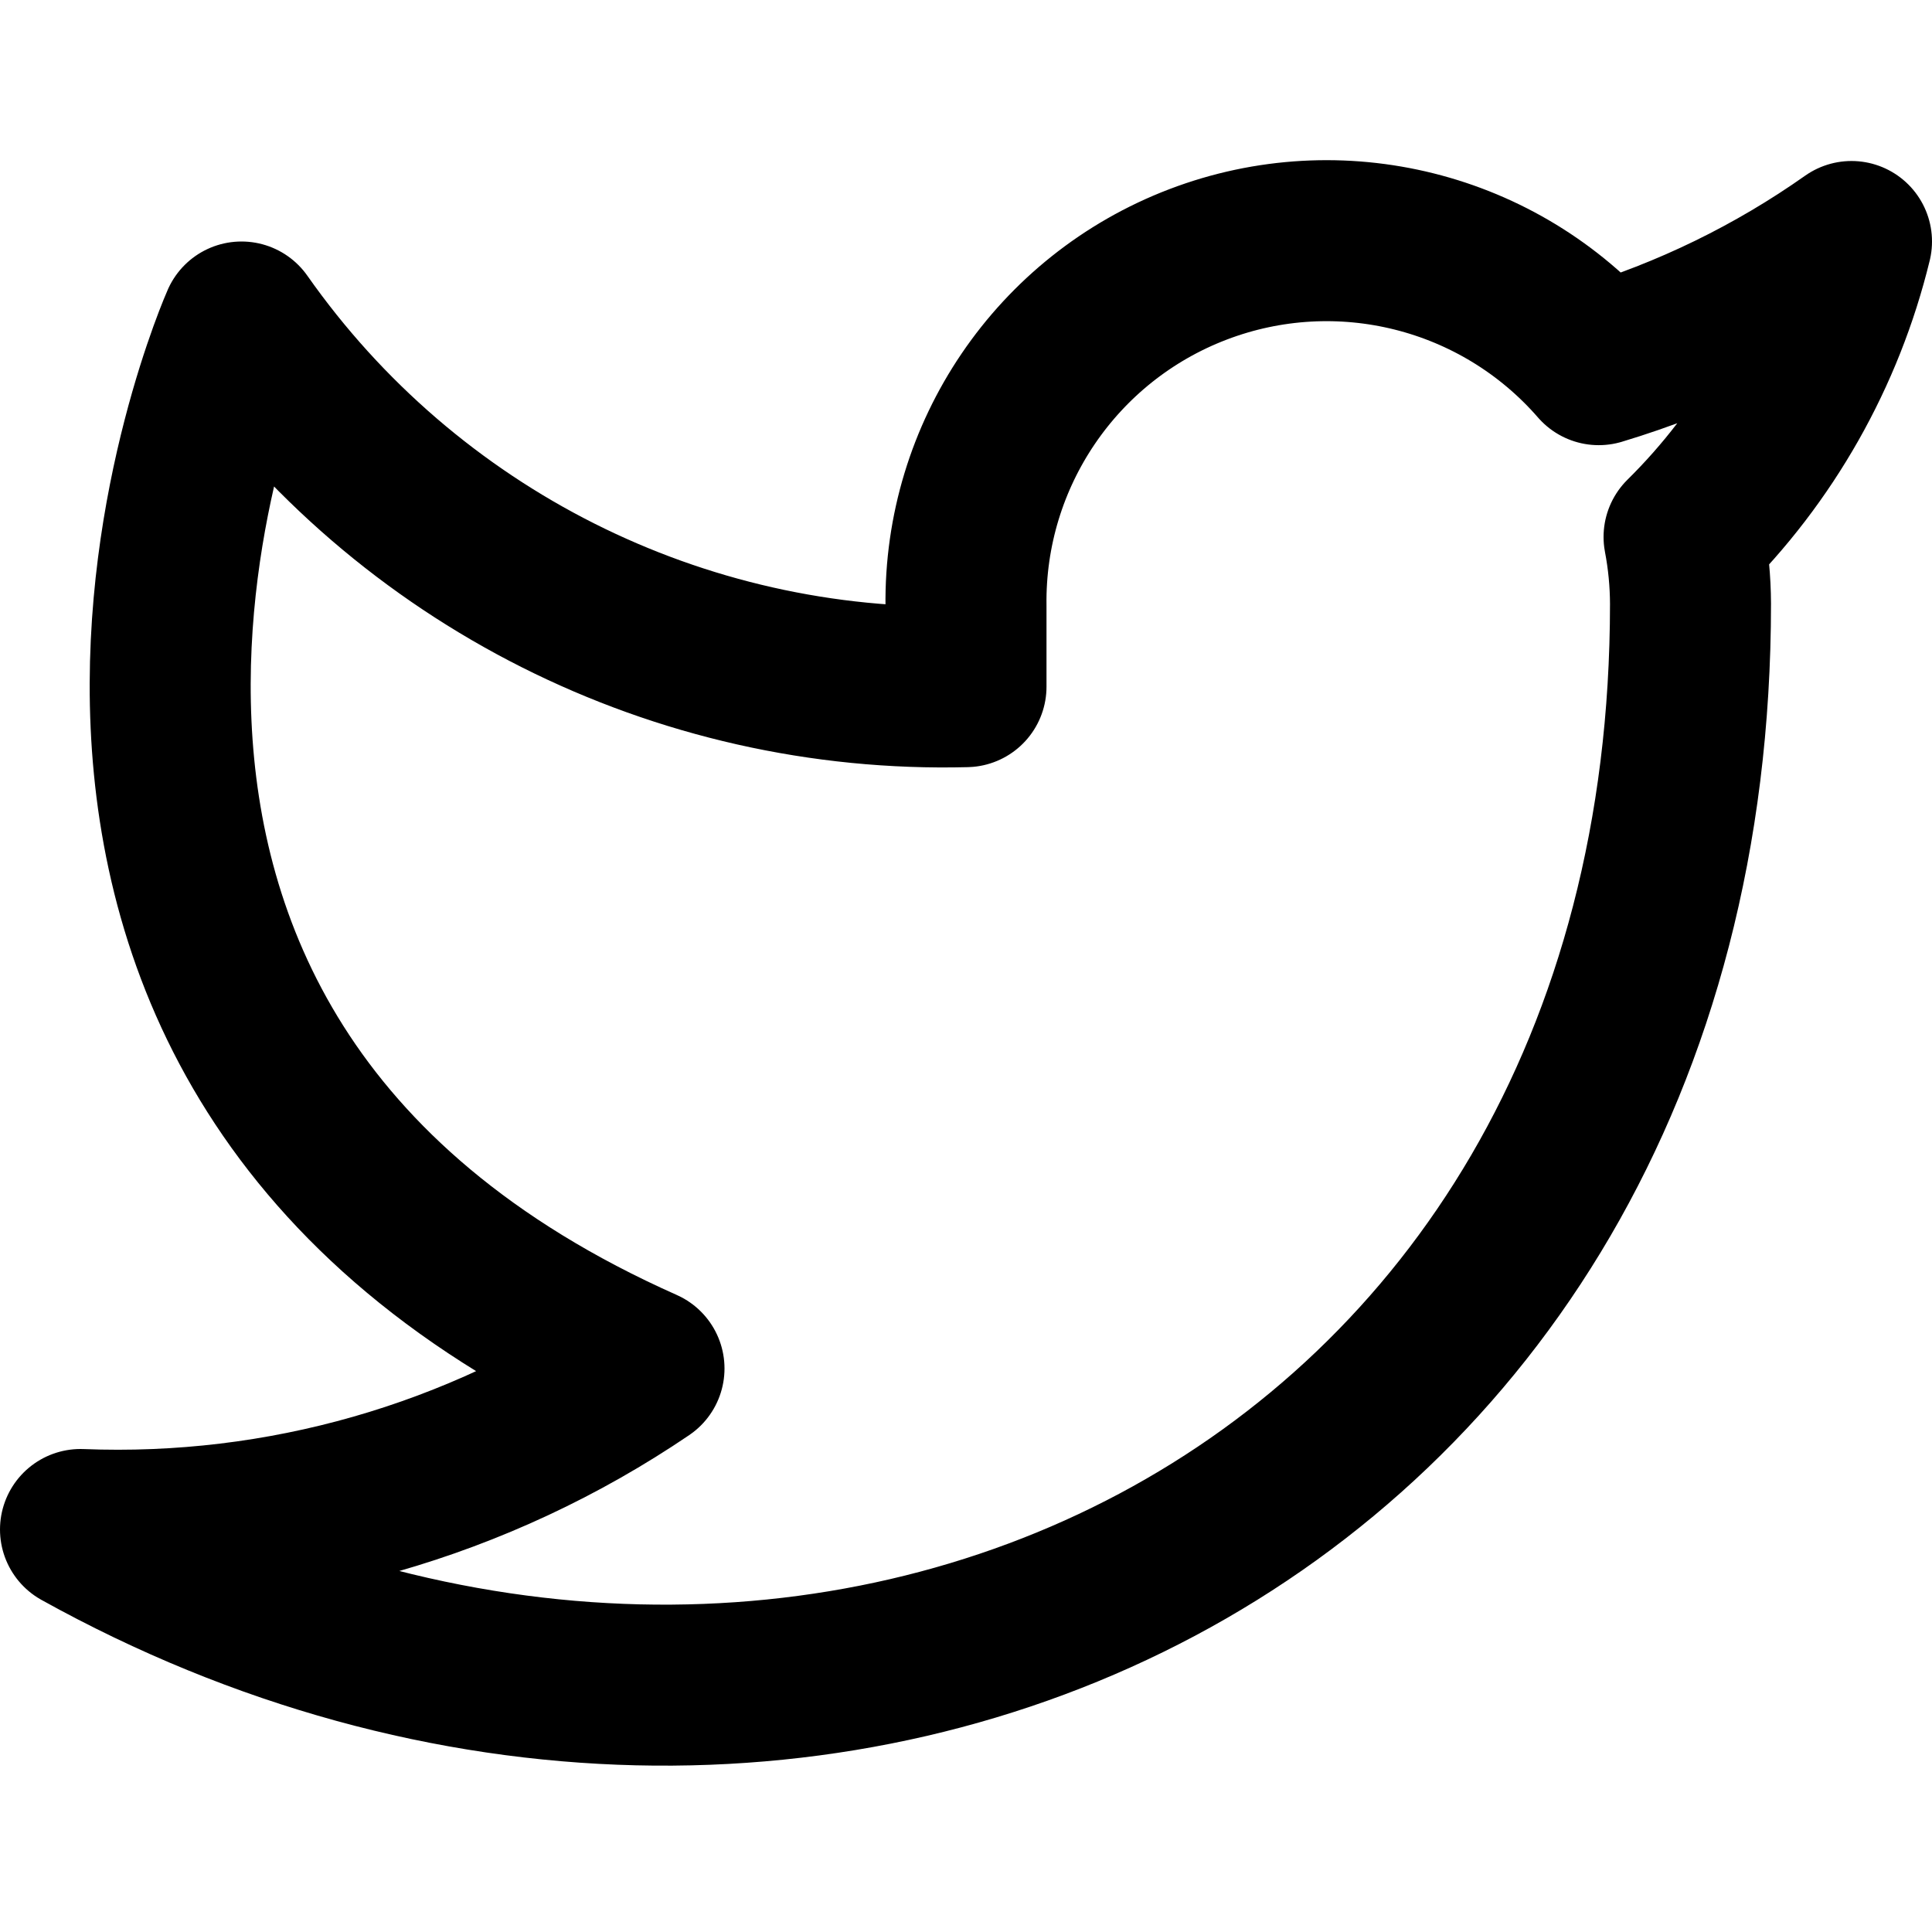
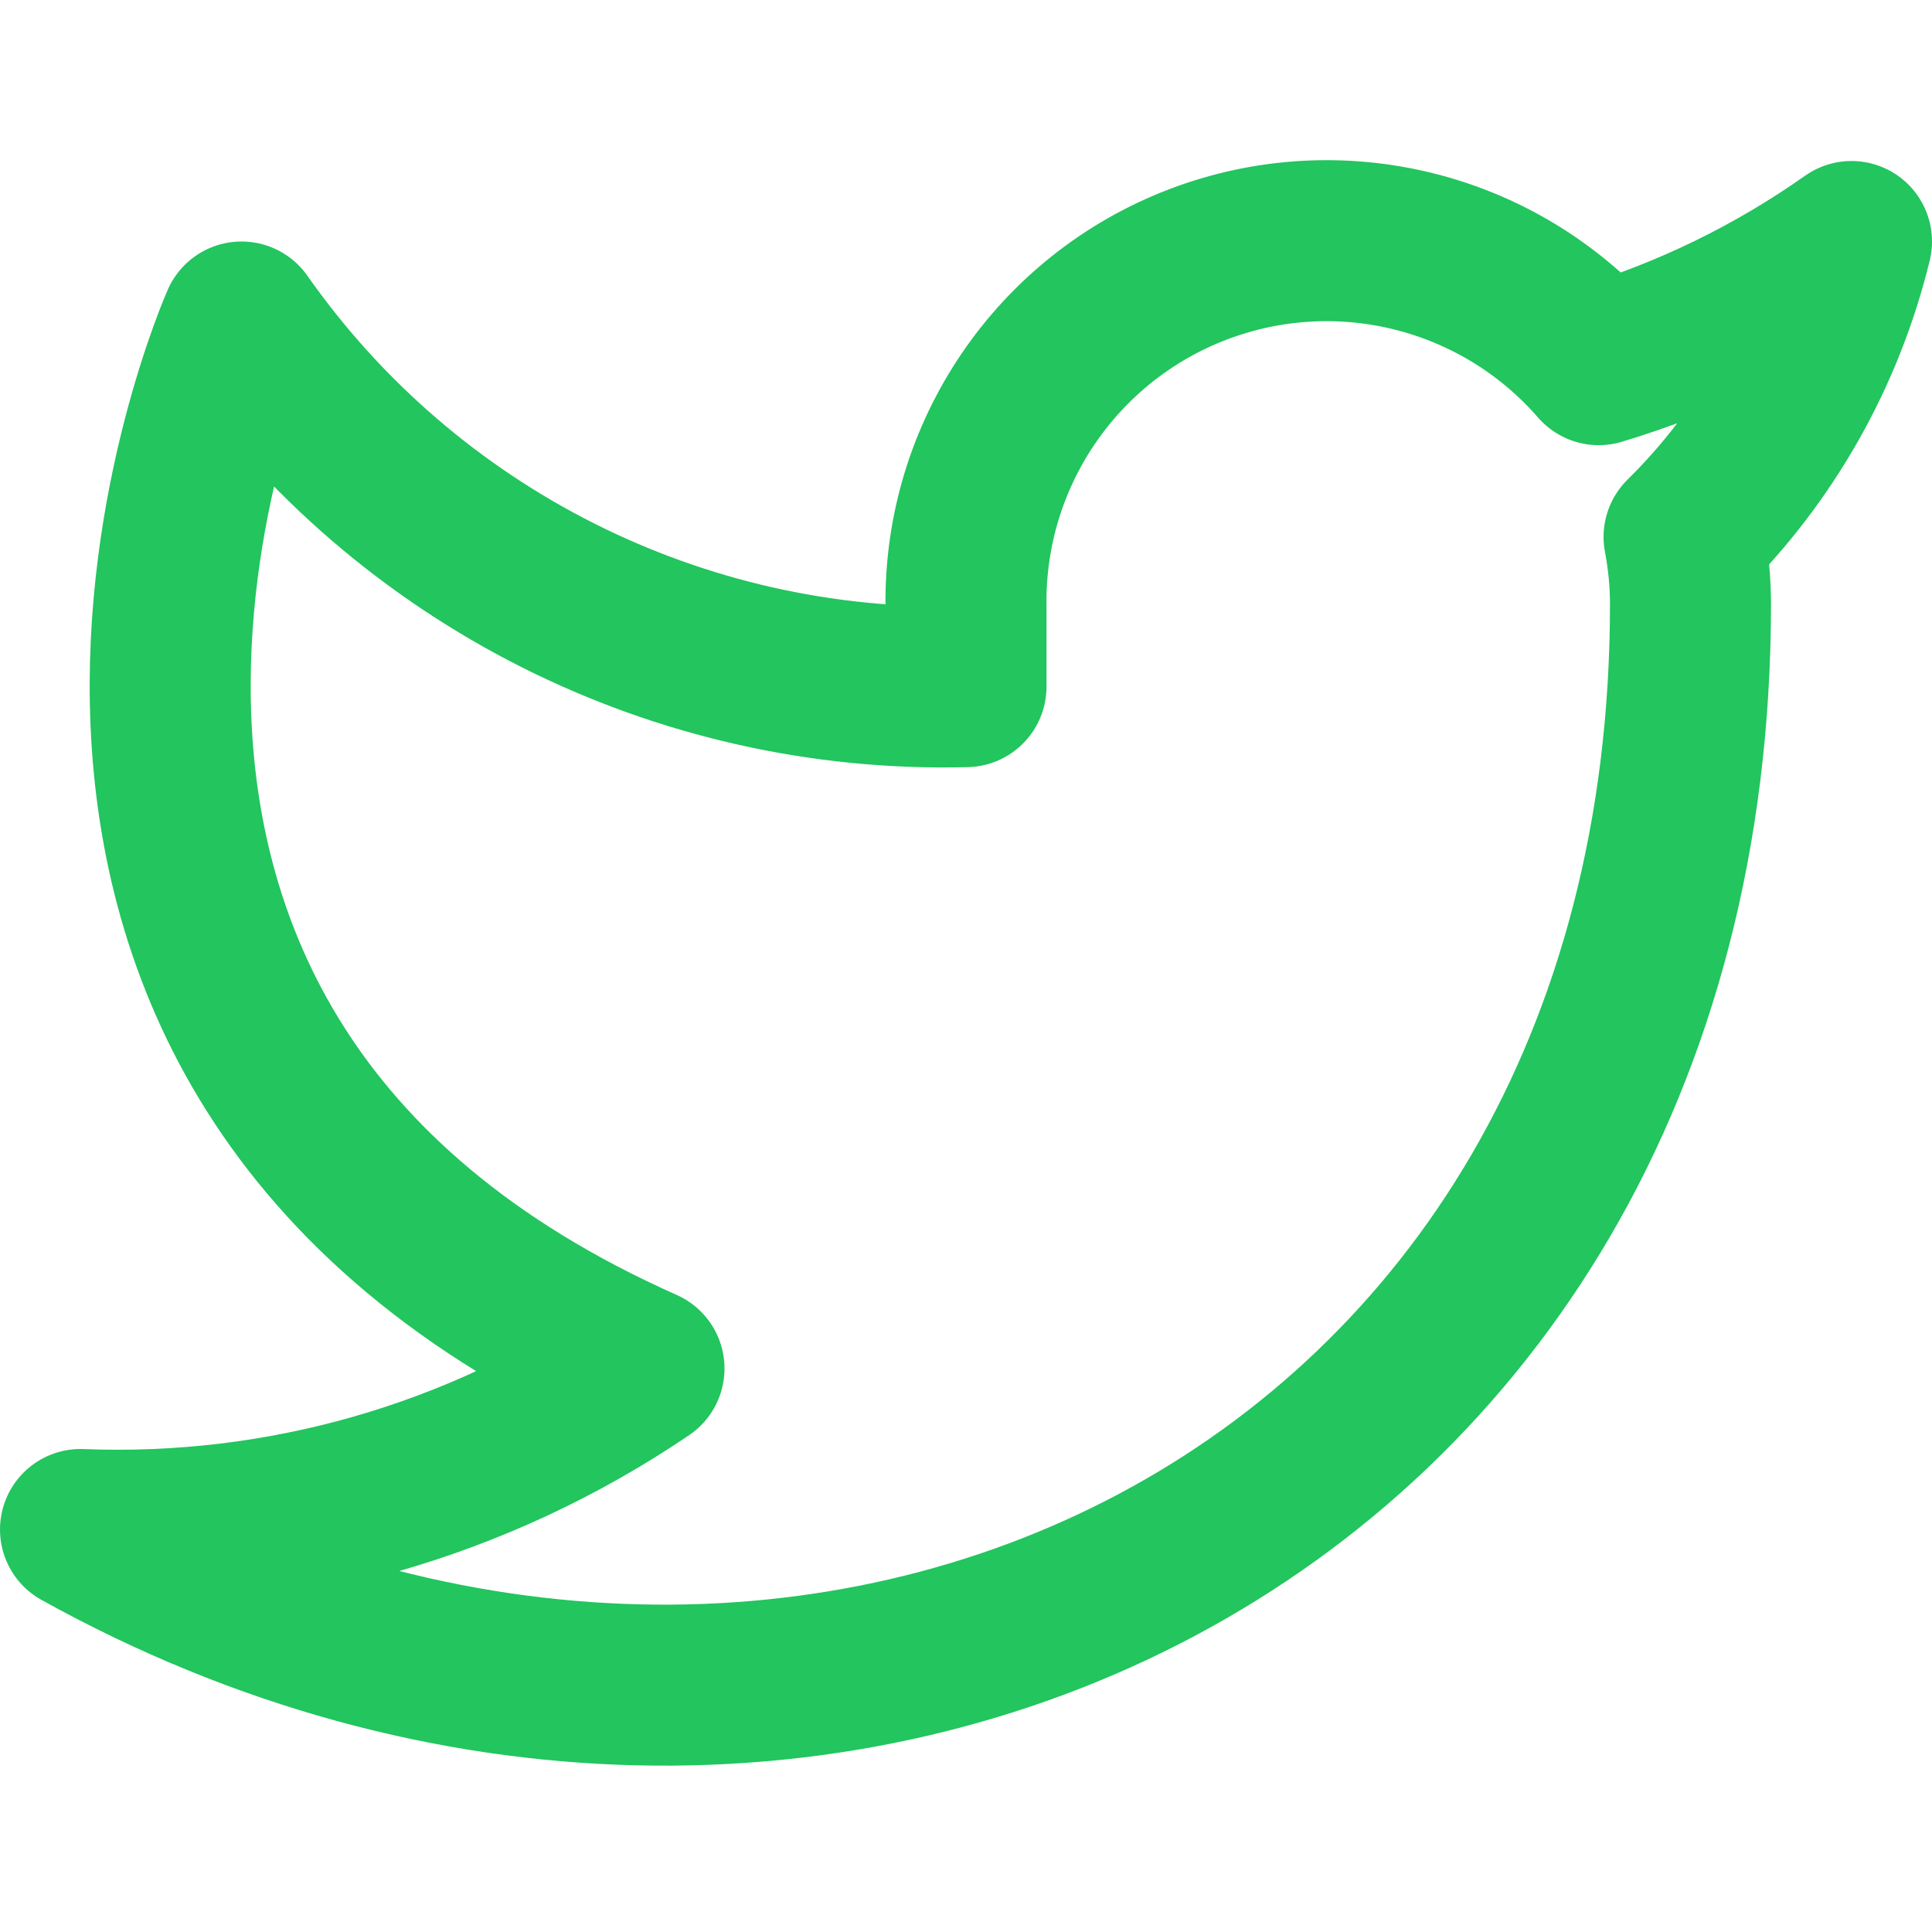
- <svg xmlns="http://www.w3.org/2000/svg" width="24" height="24" viewBox="0 0 24 24" fill="none" stroke="currentColor" stroke-width="2" stroke-linecap="round" stroke-linejoin="round" class="feather feather-twitter">
+ <svg xmlns="http://www.w3.org/2000/svg" width="24" height="24" viewBox="0 0 24 24" fill="none" stroke="#22c55e" stroke-width="2" stroke-linecap="round" stroke-linejoin="round" class="feather feather-twitter">
  <path d="M23 3a10.9 10.9 0 0 1-3.14 1.53 4.48 4.48 0 0 0-7.86 3v1A10.66 10.66 0 0 1 3 4s-4 9 5 13a11.64 11.64 0 0 1-7 2c9 5 20 0 20-11.5a4.5 4.5 0 0 0-.08-.83A7.72 7.72 0 0 0 23 3z" />
</svg>
